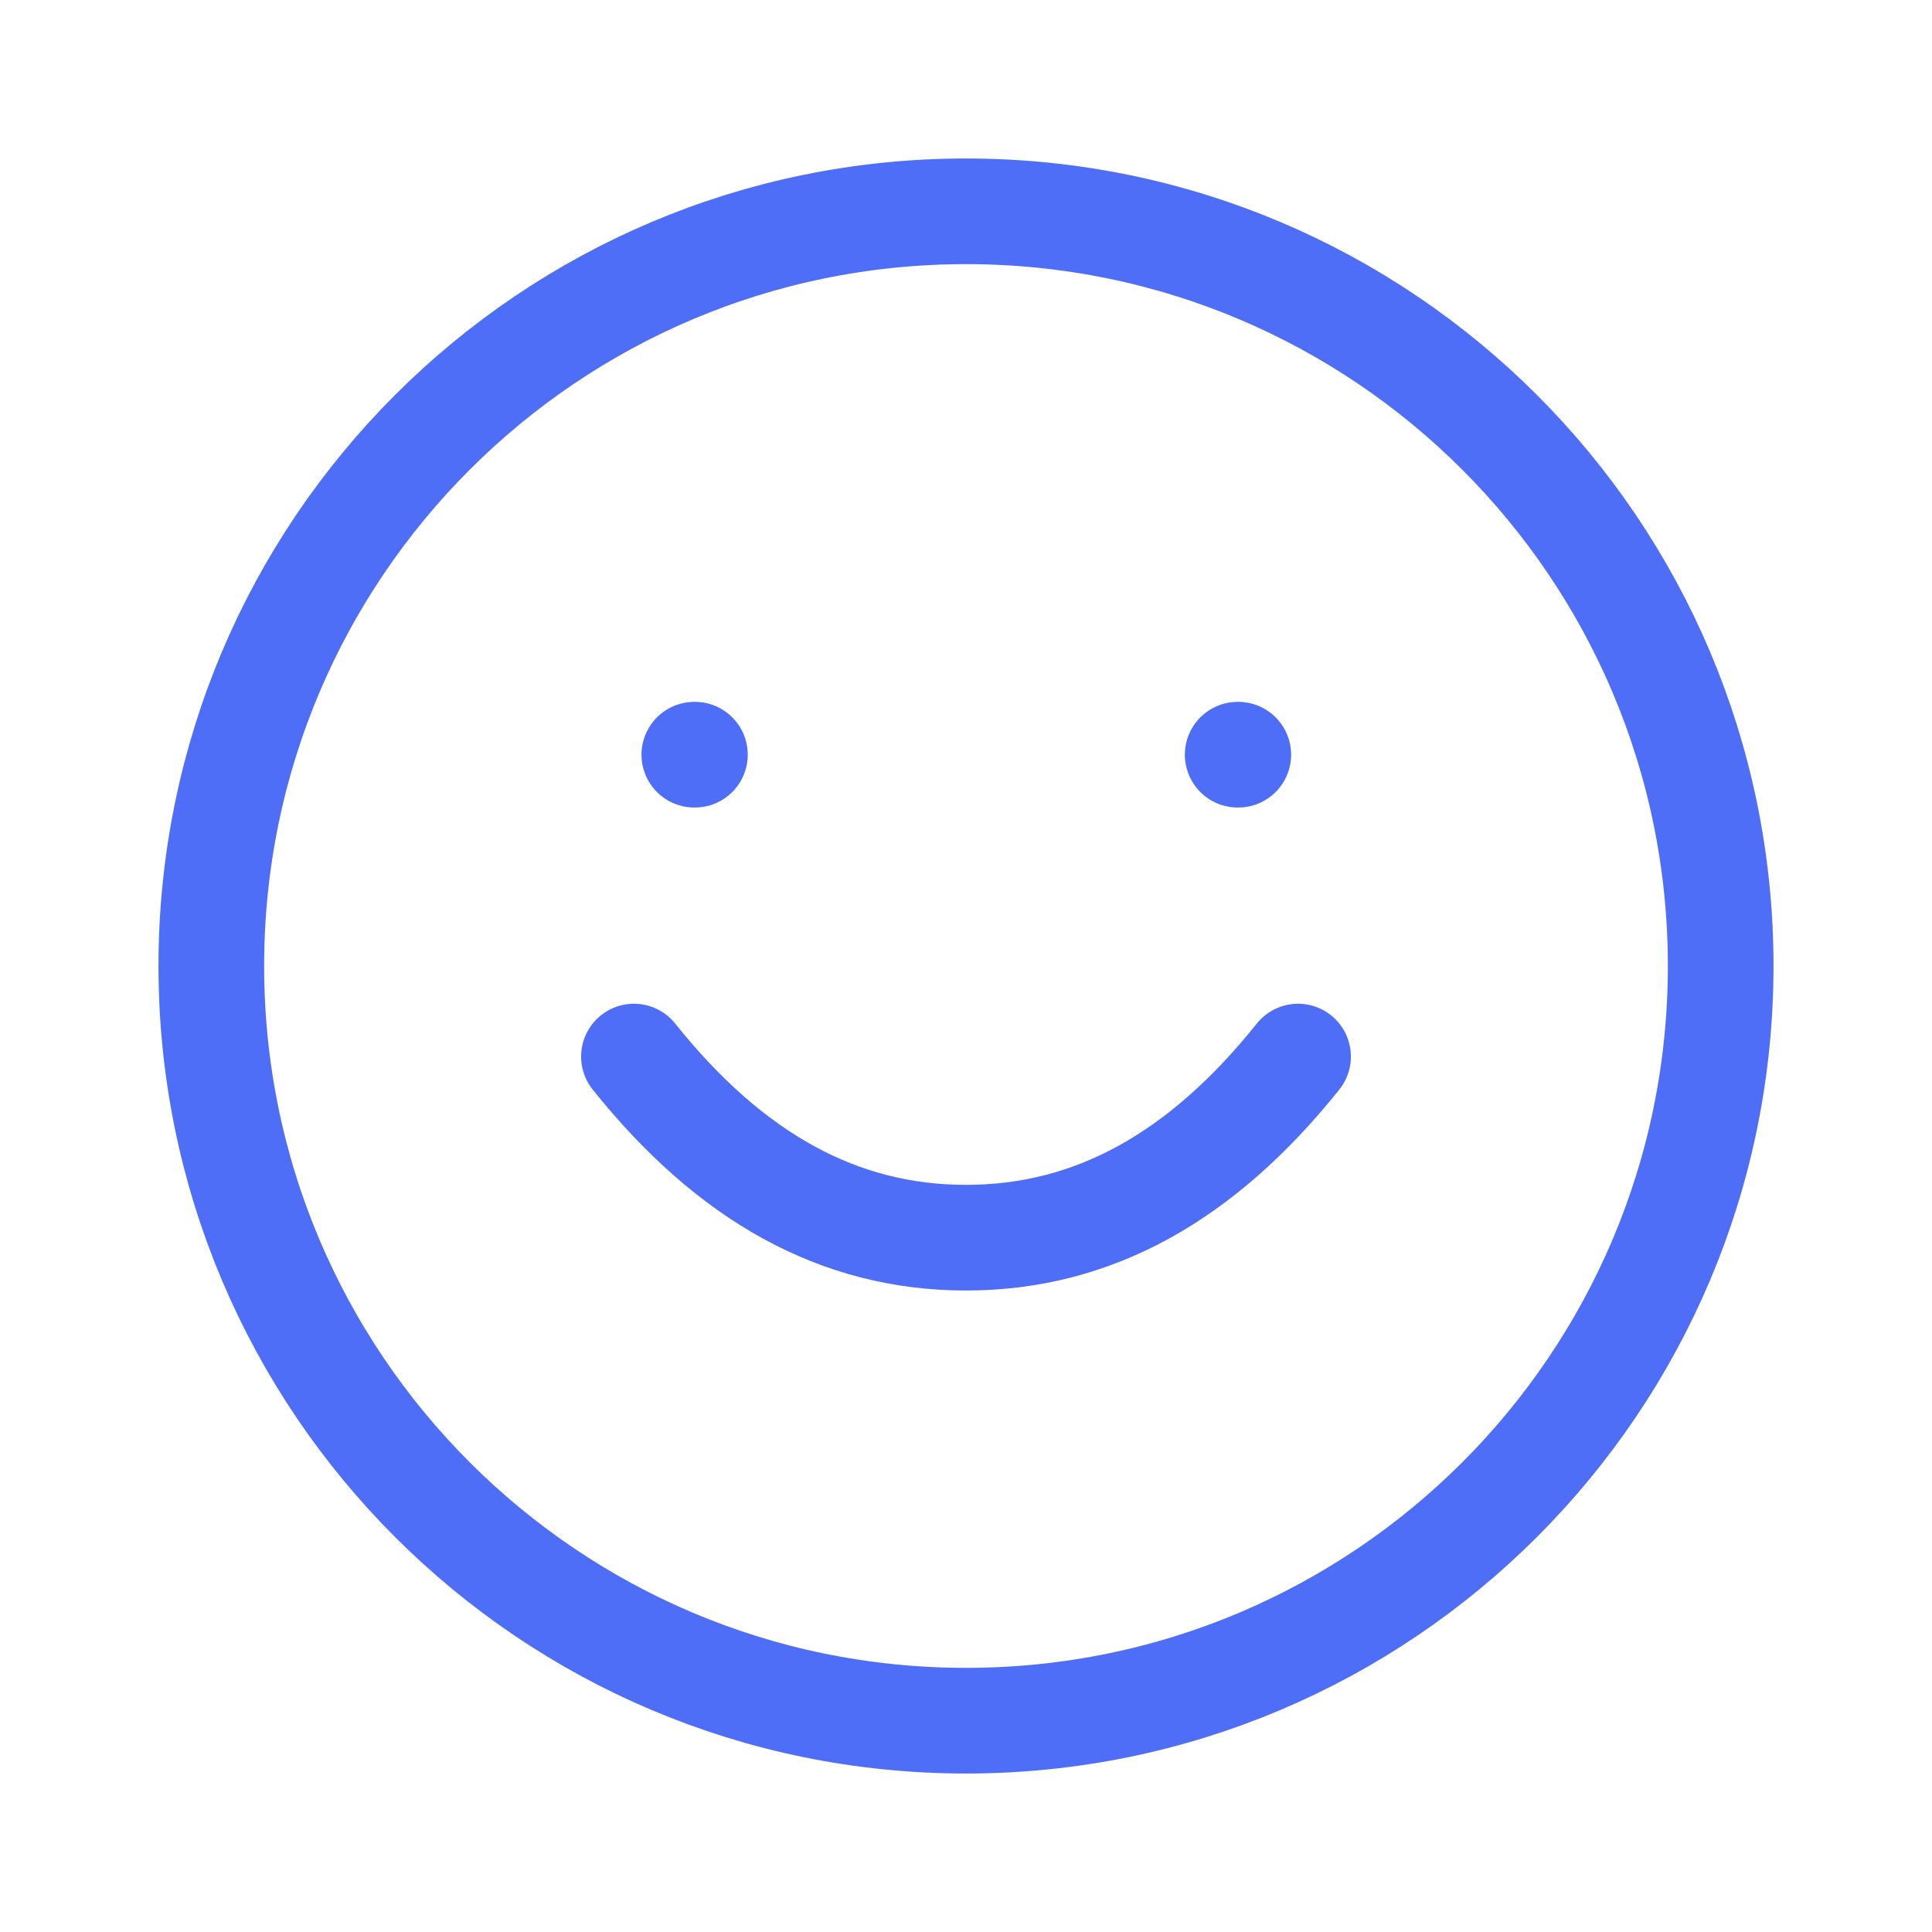
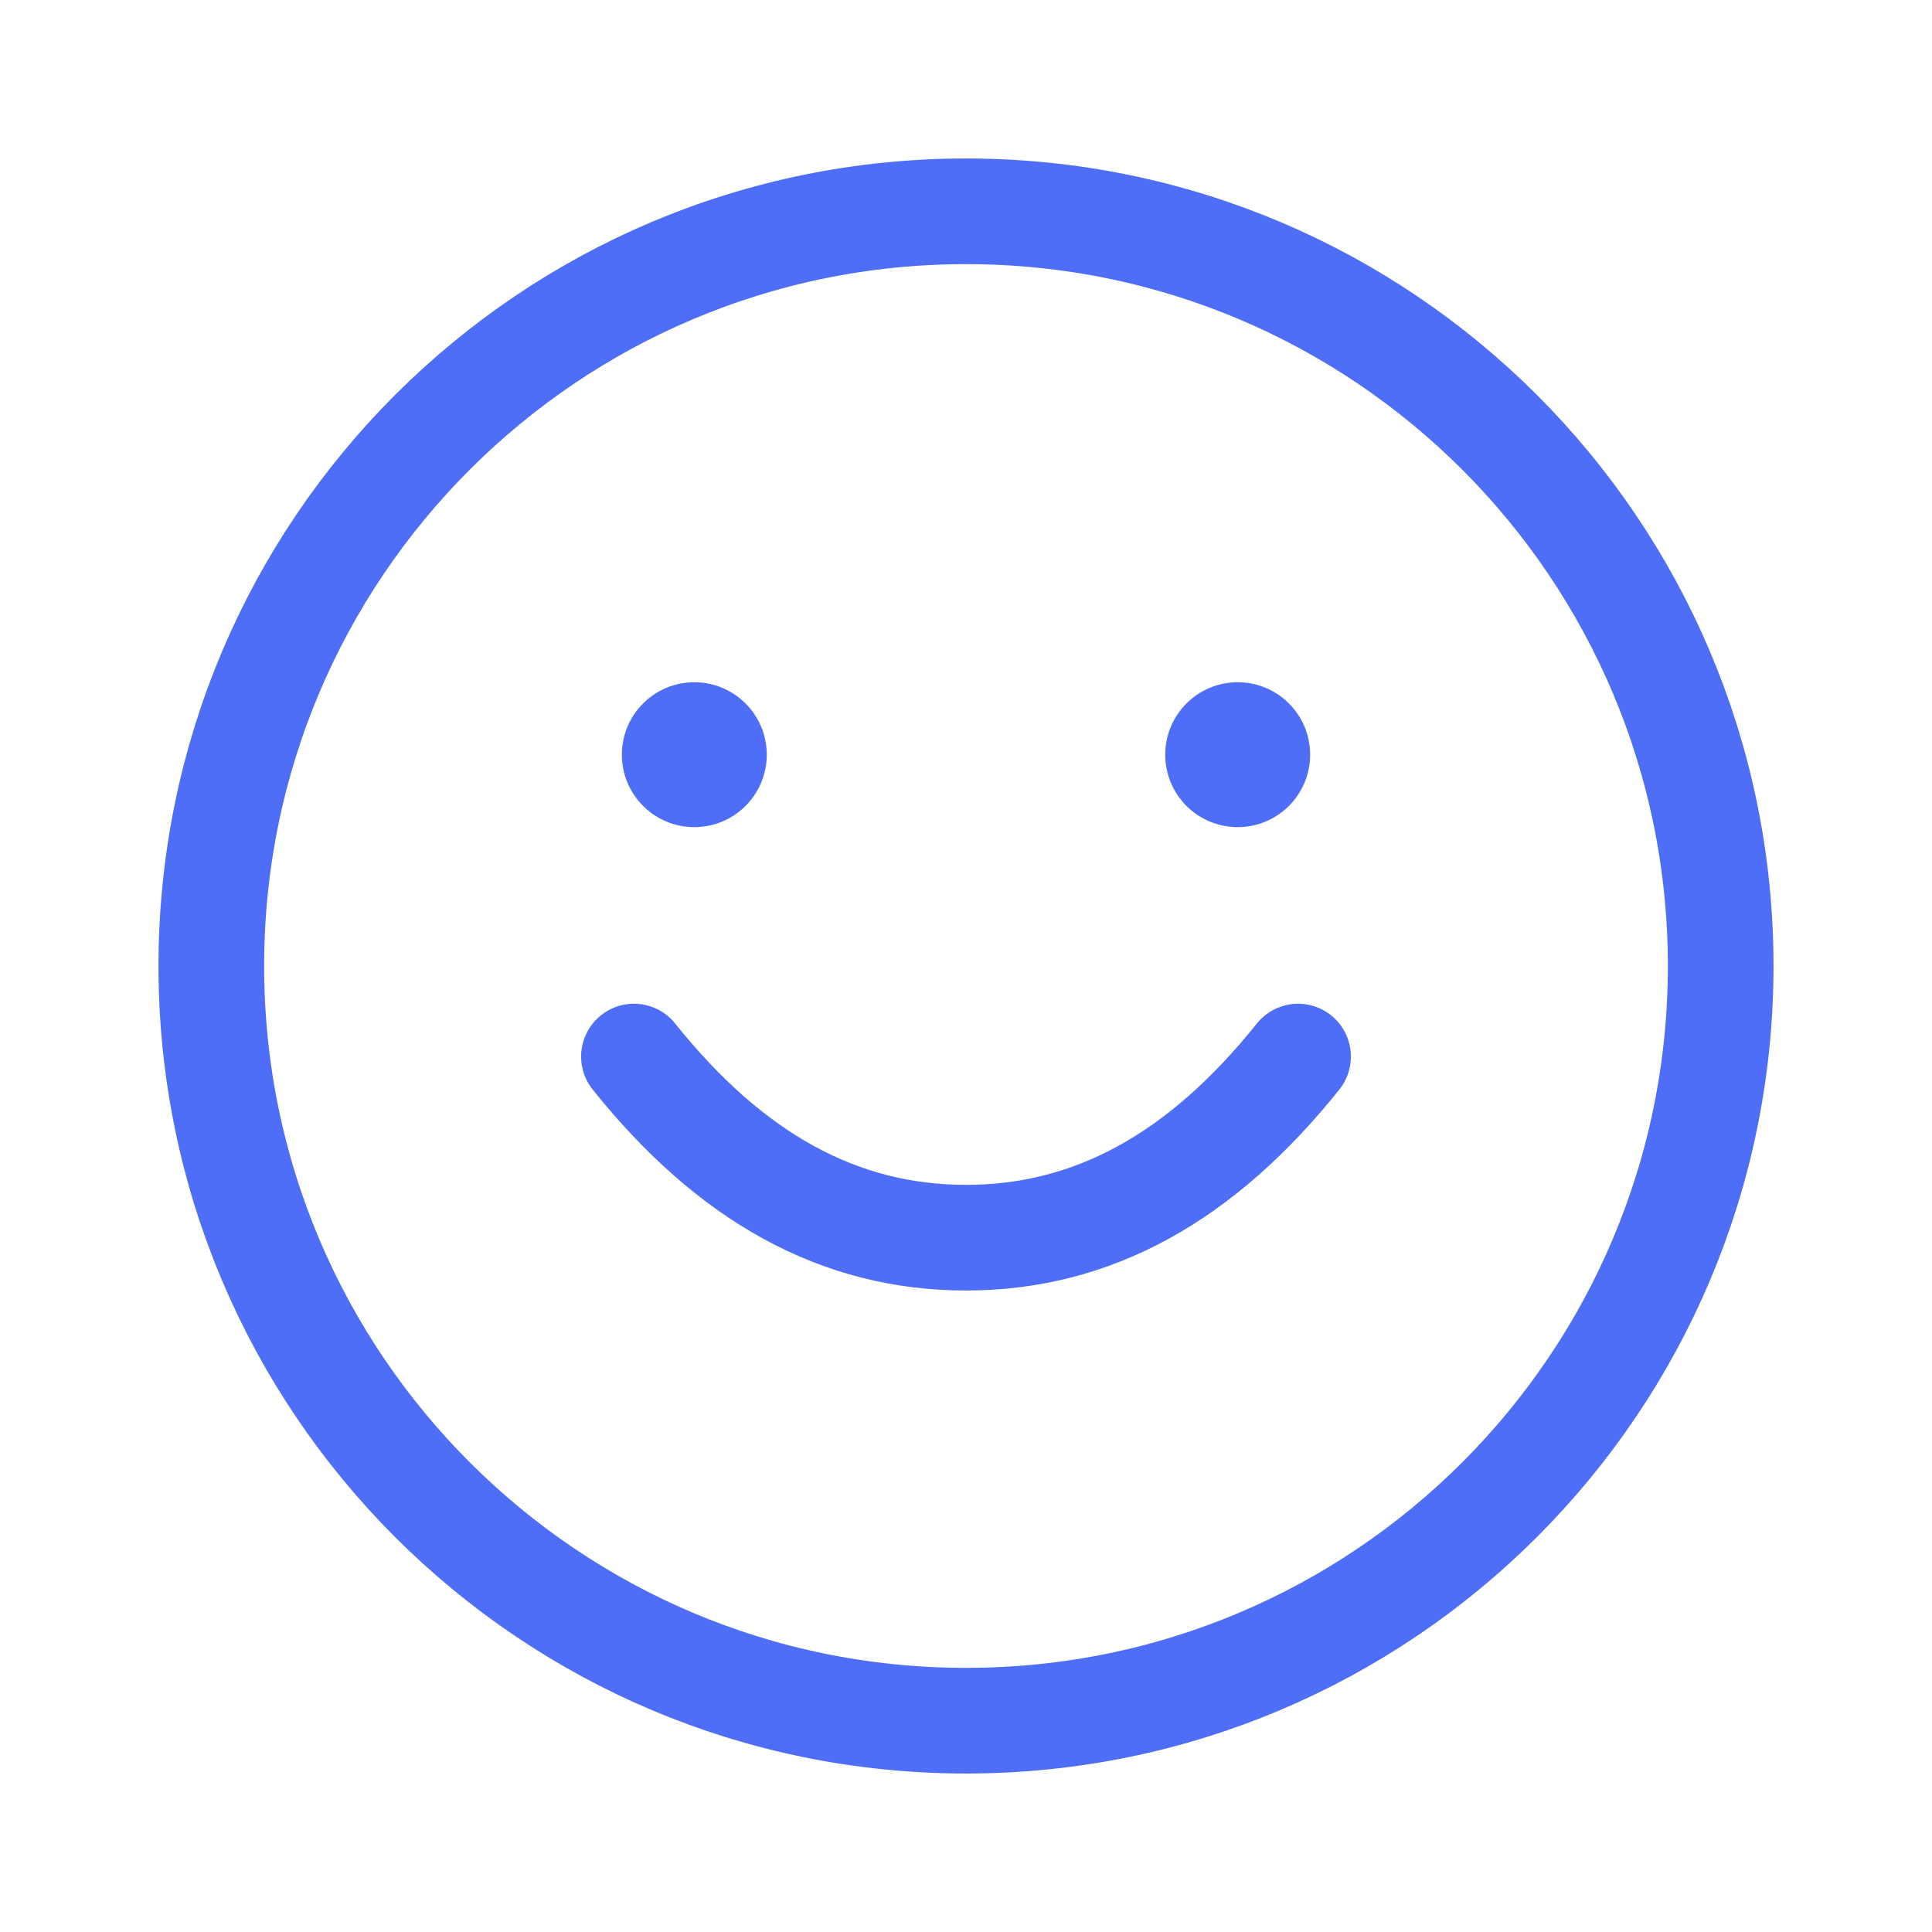
<svg xmlns="http://www.w3.org/2000/svg" viewBox="0 0 64 64" fill="none" stroke="#4f6ef7" stroke-width="3.5" stroke-linecap="round" stroke-linejoin="round">
  <circle cx="32" cy="32" r="25" />
  <path d="M21 35c3.2 4 6.8 6 11 6s7.8-2 11-6" />
-   <path d="M23 25h.02M41 25h.02" />
+   <circle class="autoto-face-eye" cx="23" cy="25" r="2.4" fill="#4f6ef7" stroke="none" />
+   <circle class="autoto-face-eye" cx="41" cy="25" r="2.4" fill="#4f6ef7" stroke="none" />
</svg>
